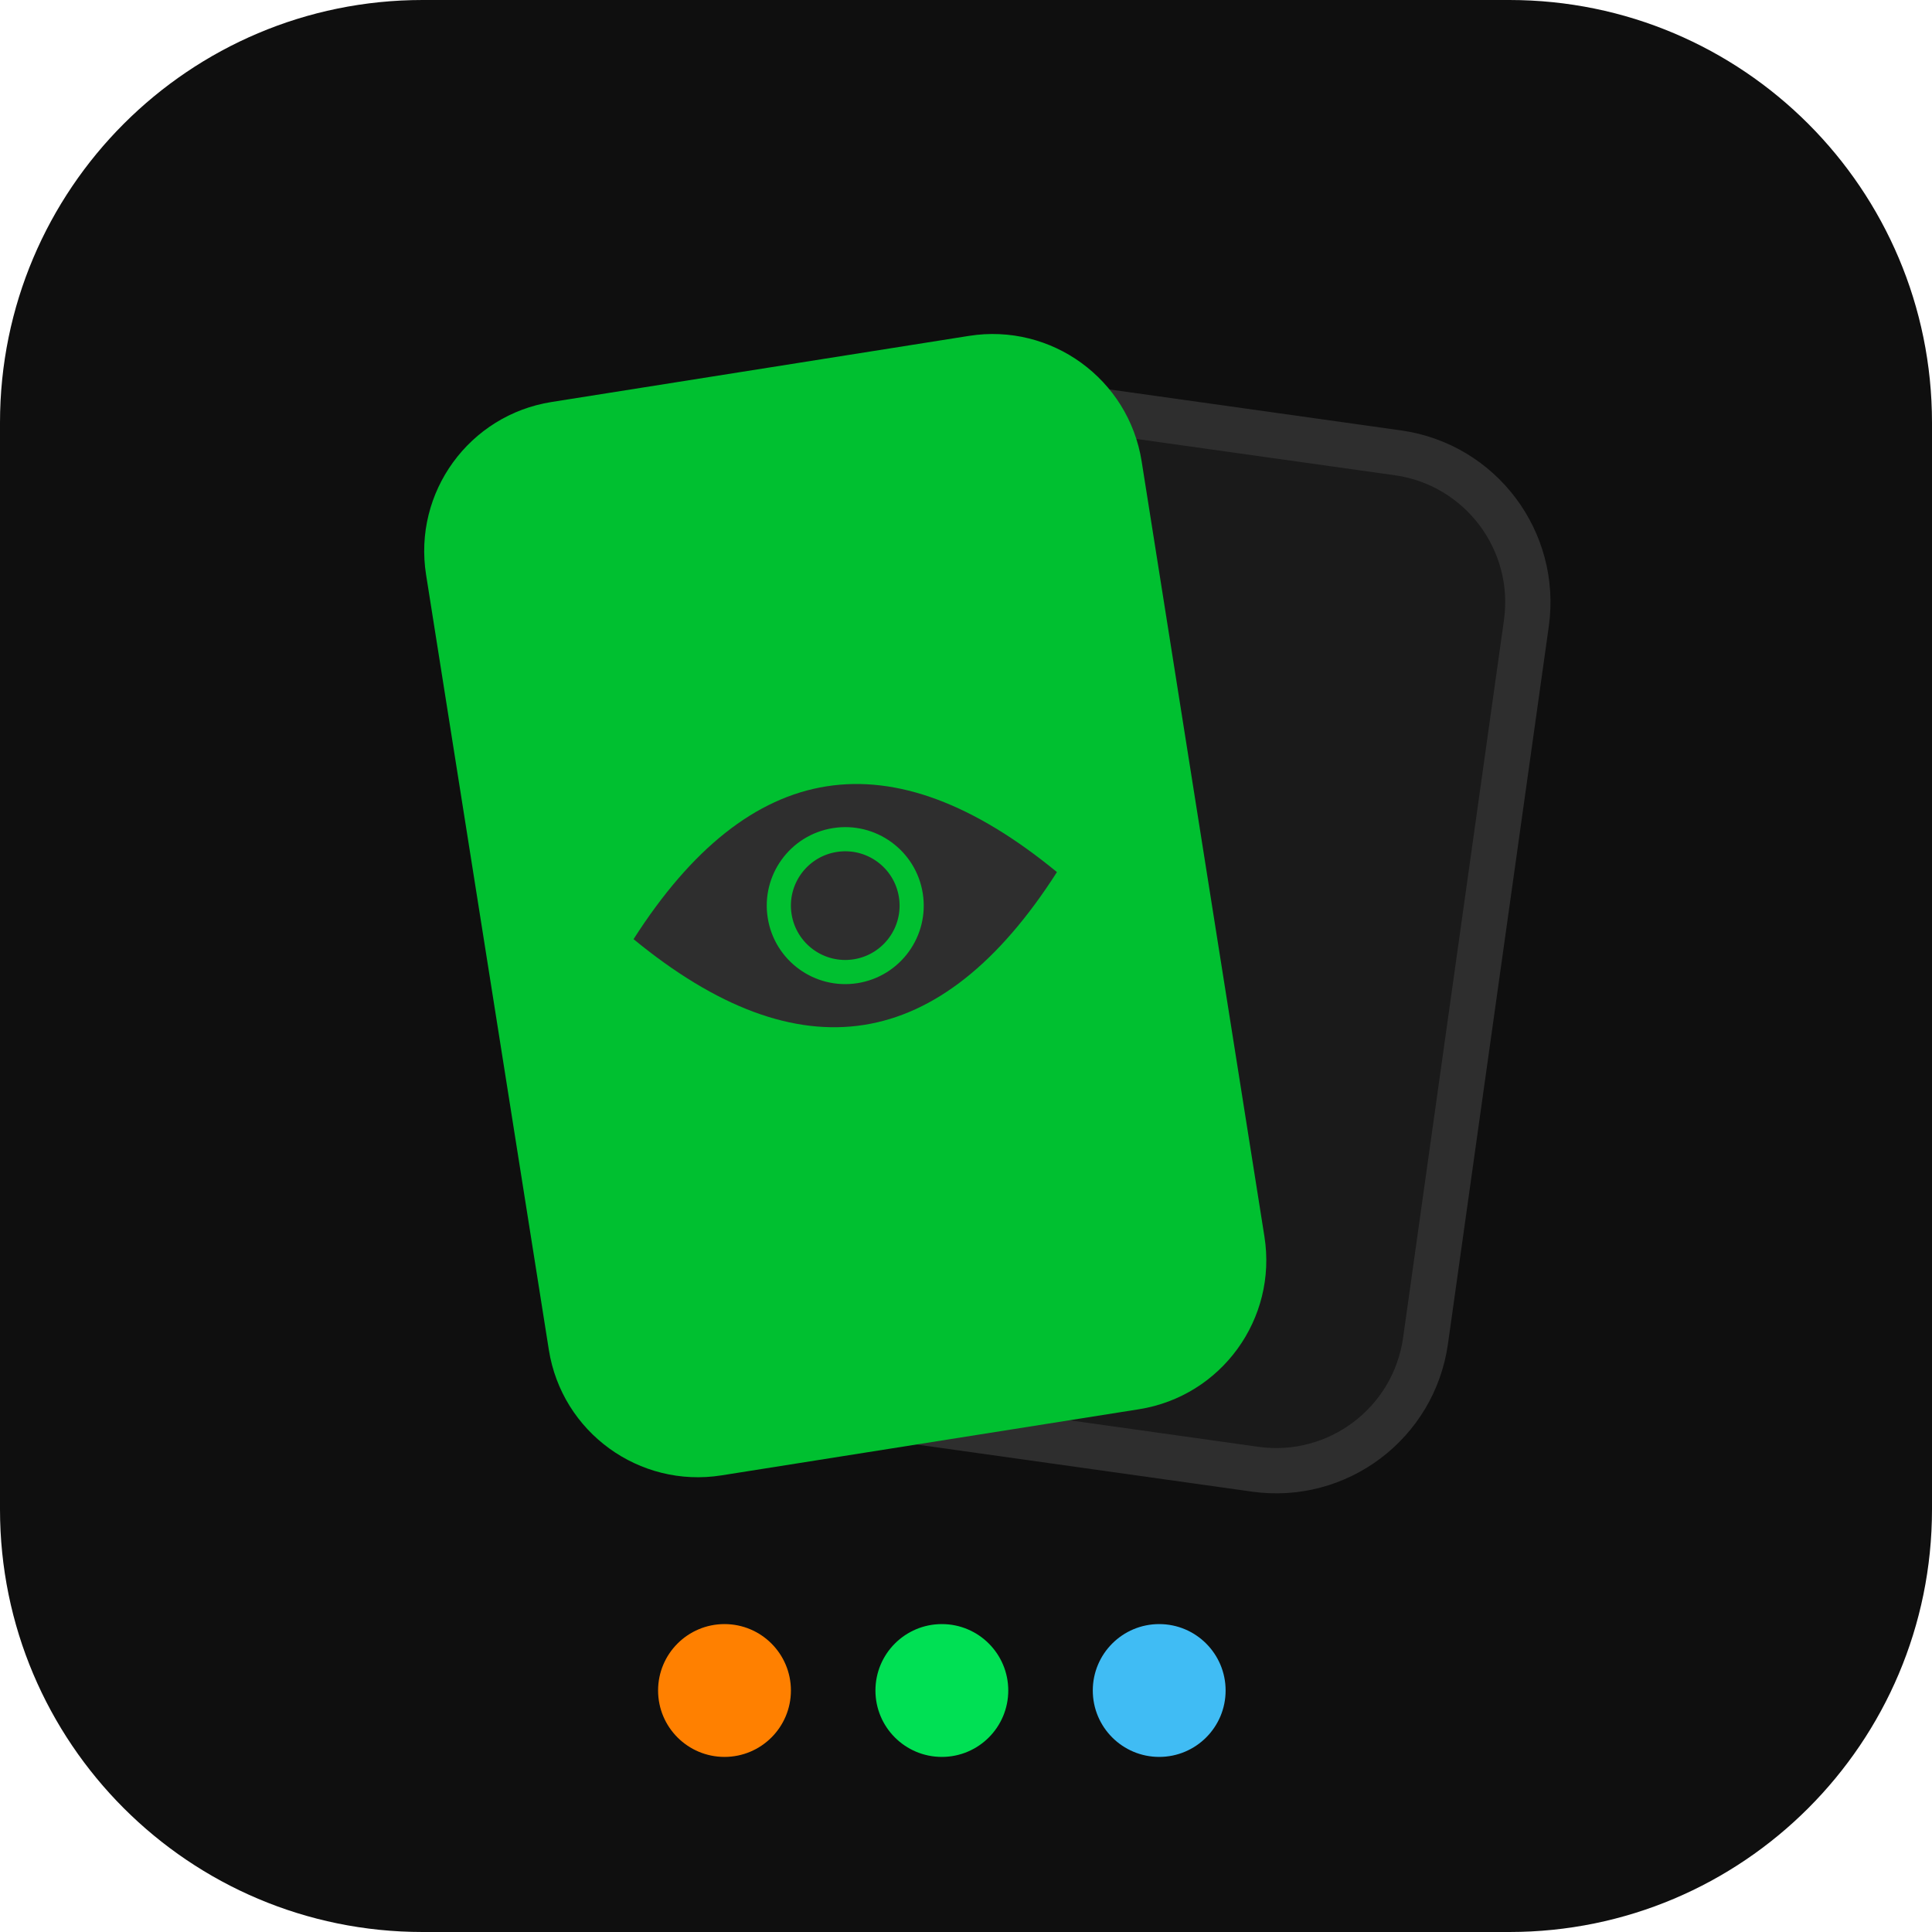
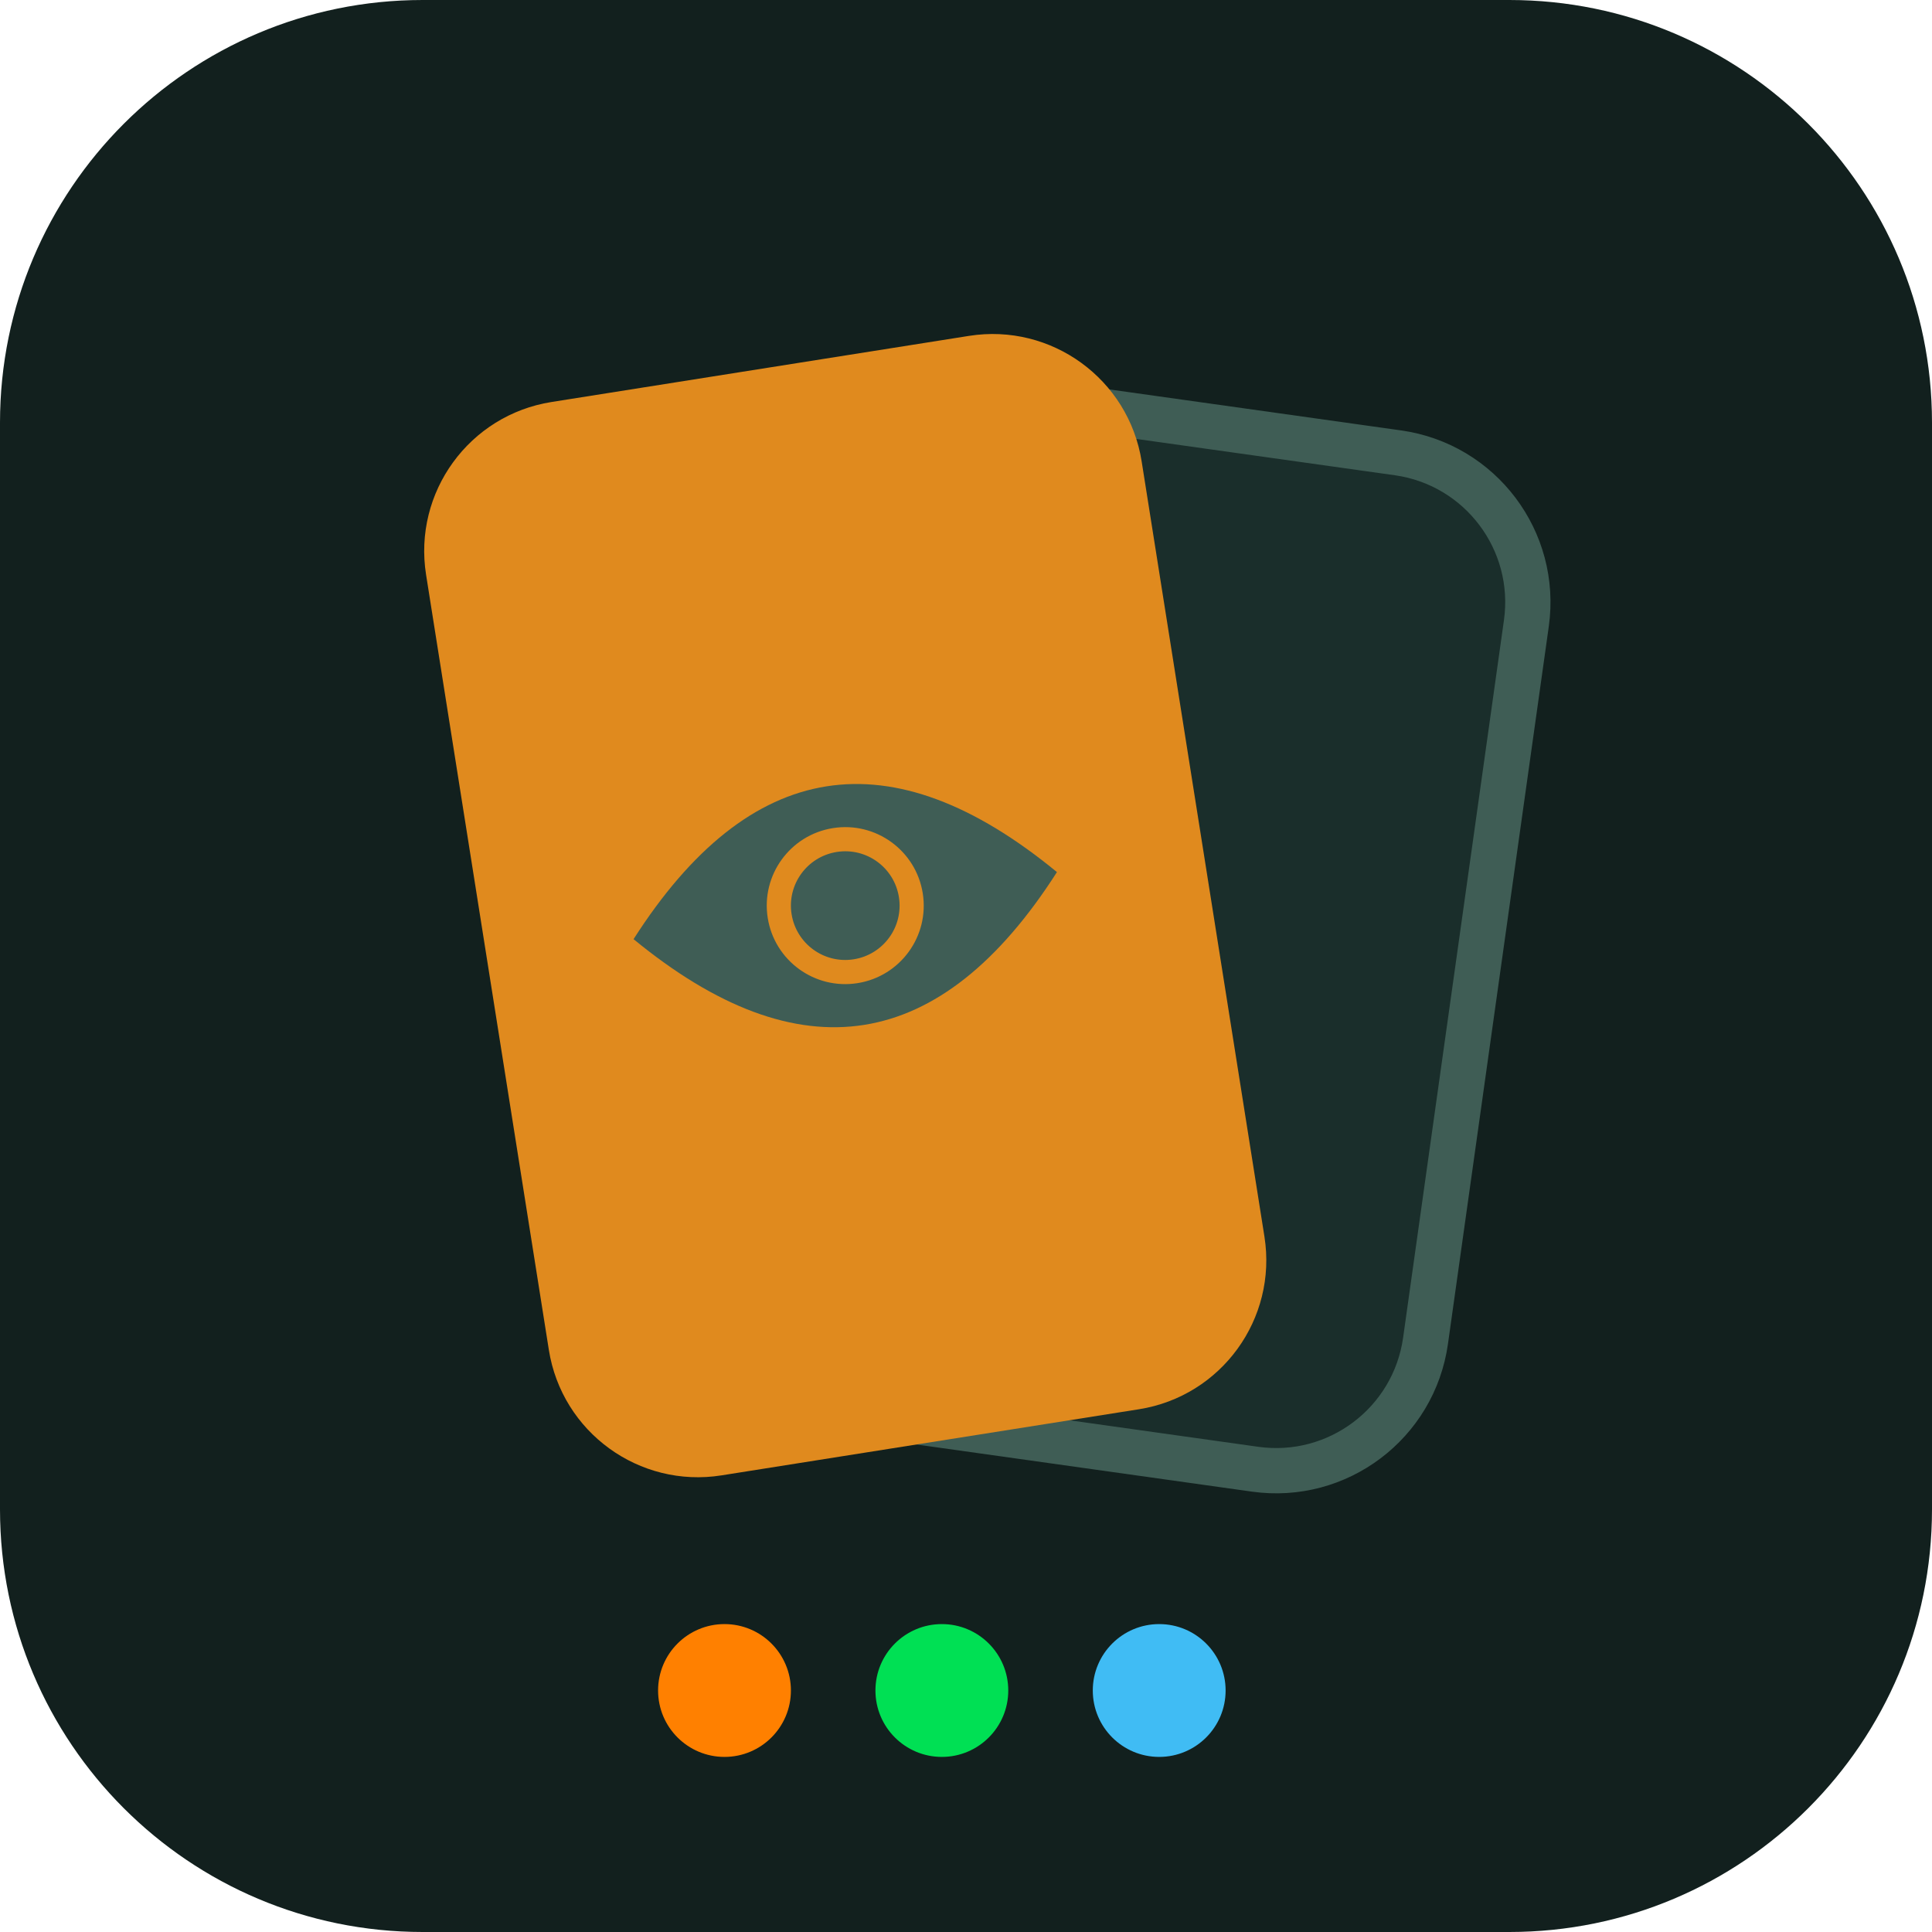
<svg xmlns="http://www.w3.org/2000/svg" viewBox="0 0 64 64">
-   <rect width="64" height="64" rx="14" fill="#0f0f0f" />
-   <rect x="27" y="14" width="22" height="34" rx="5" fill="#1a1a1a" stroke="#2e2e2e" stroke-width="1.5" transform="rotate(8 38 31)" />
-   <rect x="16" y="12" width="24" height="36" rx="5" fill="#00c030" transform="rotate(-9 28 30)" />
+   <rect width="64" height="64" rx="14" fill="#12201e" />
+   <rect x="27" y="14" width="22" height="34" rx="5" fill="#1a2e2b" stroke="#3f5d55" stroke-width="1.5" transform="rotate(8 38 31)" />
+   <rect x="16" y="12" width="24" height="36" rx="5" fill="#e08a1e" transform="rotate(-9 28 30)" />
  <g transform="rotate(-9 28 30)">
-     <path d="M20.9 30 Q28 22 35.1 30 Q28 38 20.9 30 Z" fill="#2e2e2e" />
-     <circle cx="28" cy="30" r="2.6" fill="#00c030" />
-     <circle cx="28" cy="30" r="1.8" fill="#2e2e2e" />
+     <path d="M20.9 30 Q28 22 35.1 30 Q28 38 20.9 30 Z" fill="#3f5d55" />
+     <circle cx="28" cy="30" r="2.6" fill="#e08a1e" />
+     <circle cx="28" cy="30" r="1.8" fill="#3f5d55" />
  </g>
  <circle cx="24" cy="56" r="2.2" fill="#ff8000" />
  <circle cx="31.2" cy="56" r="2.2" fill="#00e054" />
  <circle cx="38.4" cy="56" r="2.2" fill="#40bcf4" />
</svg>
